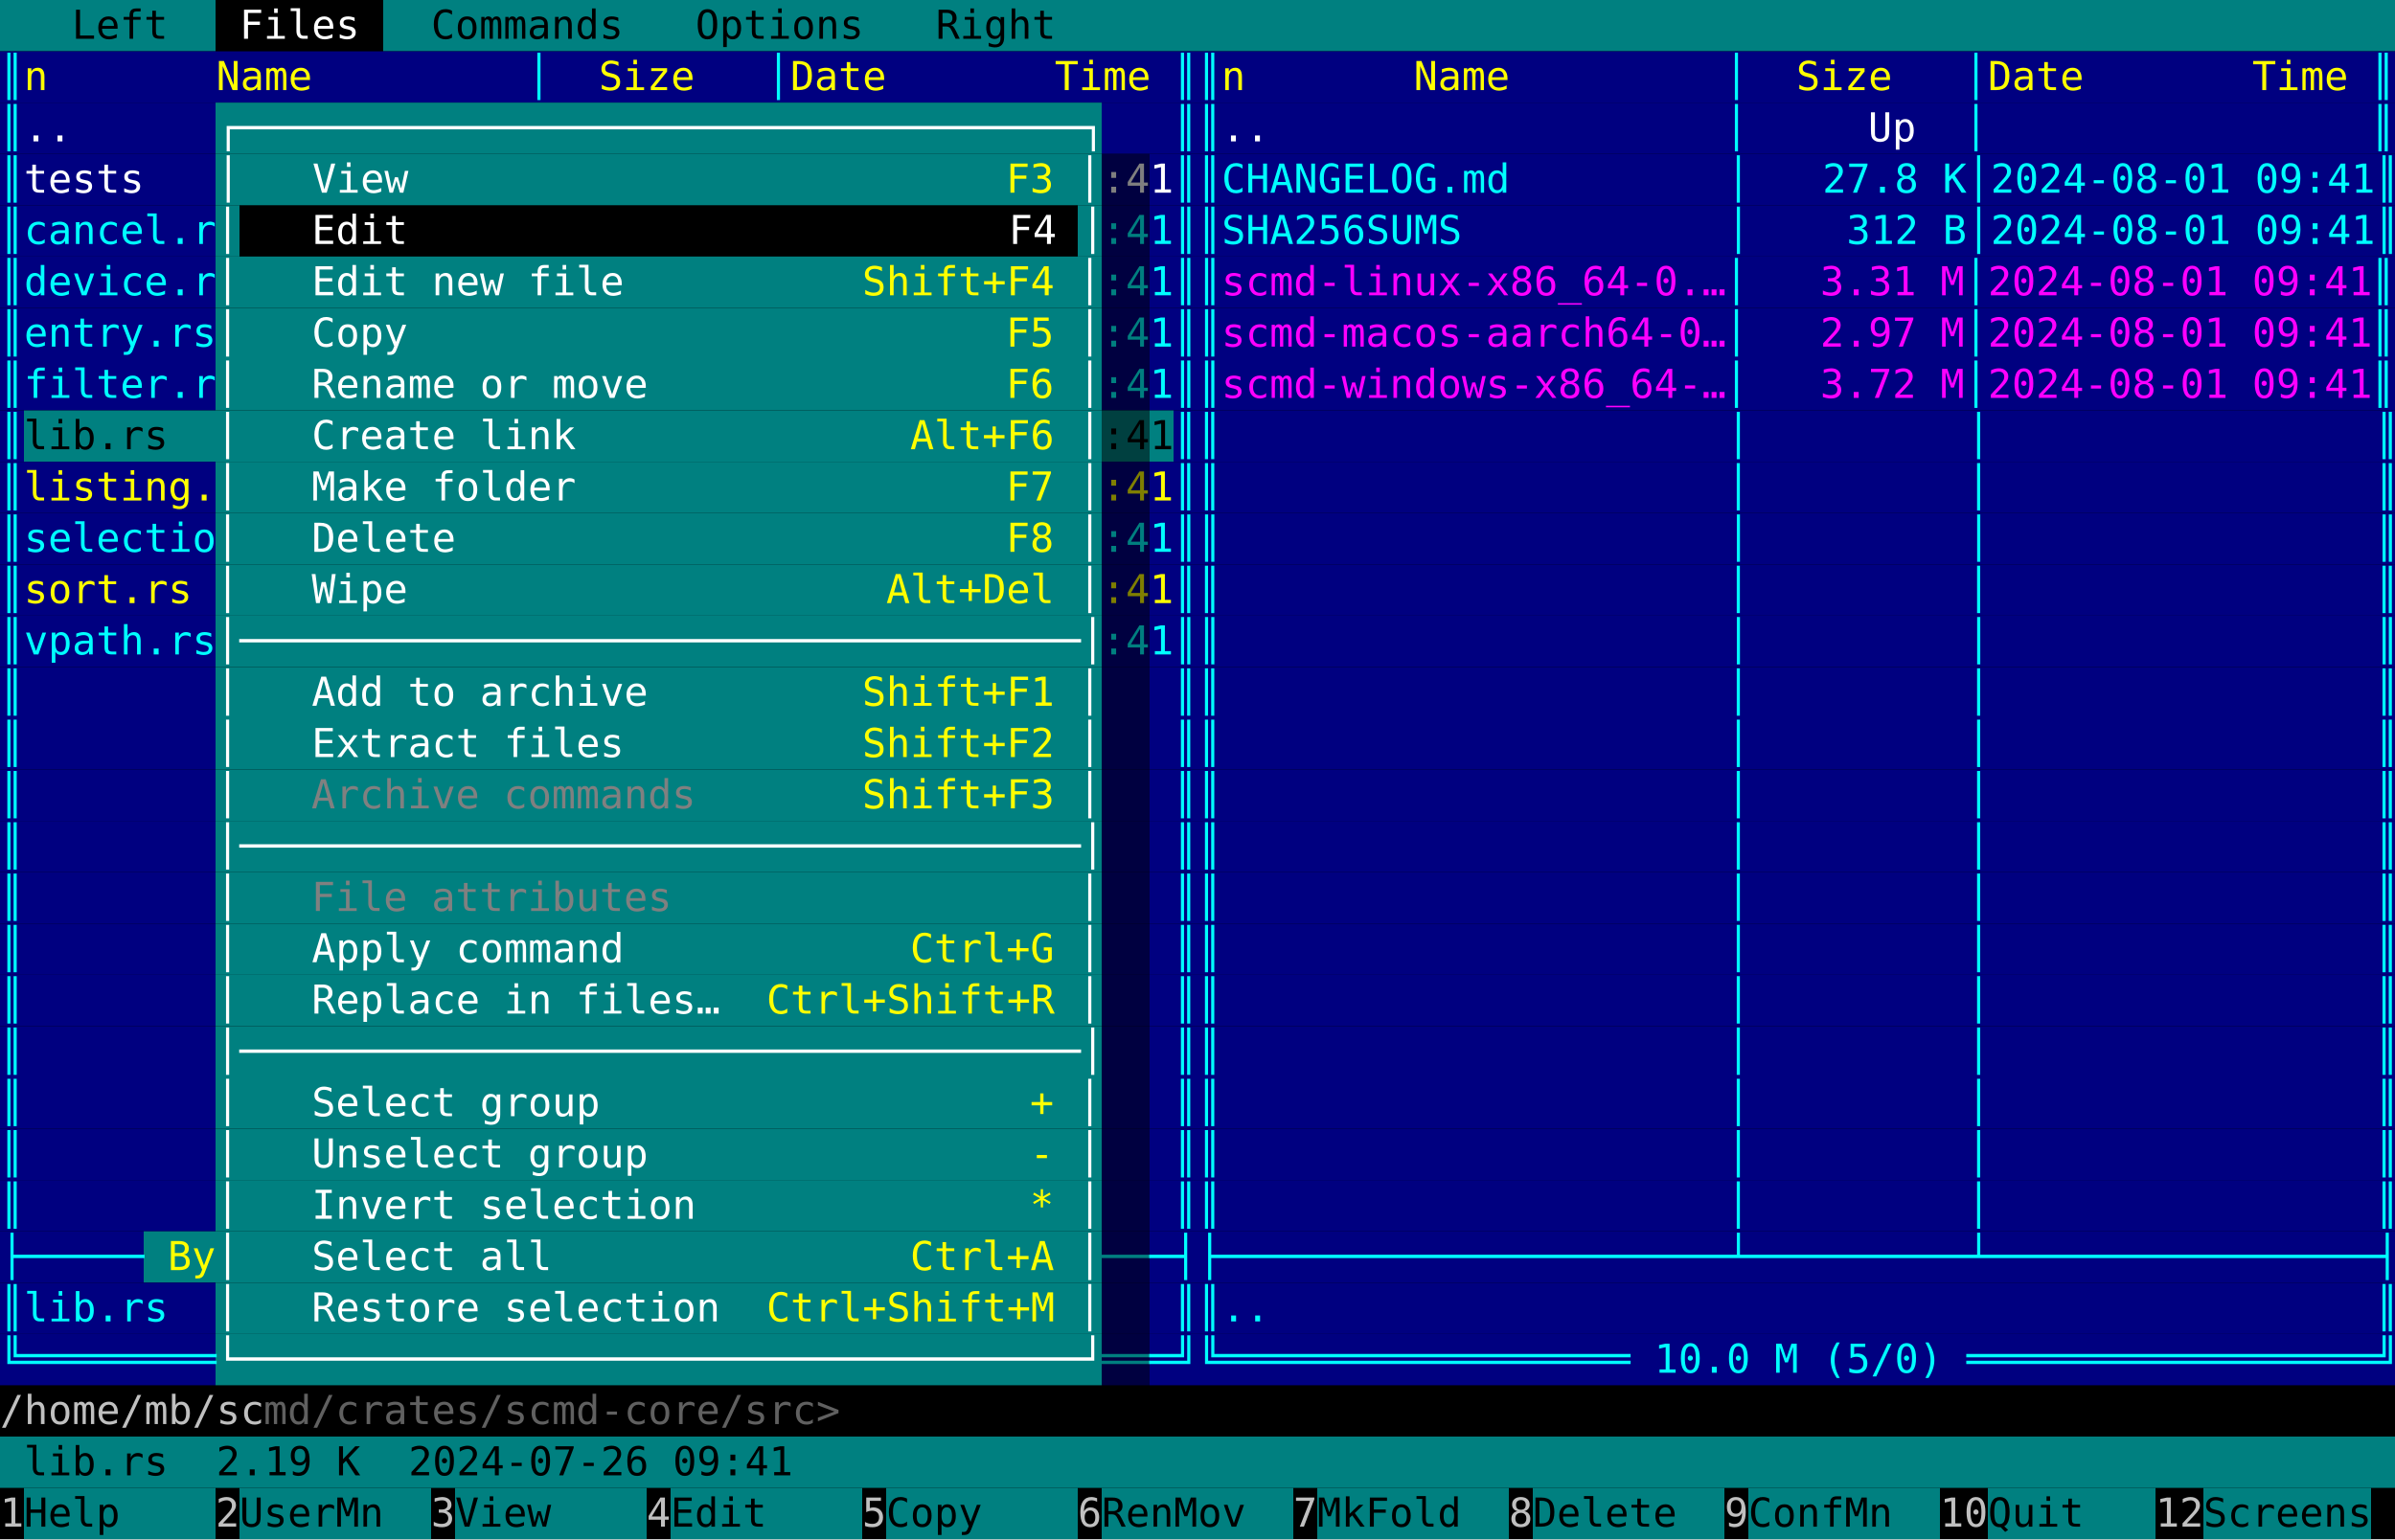
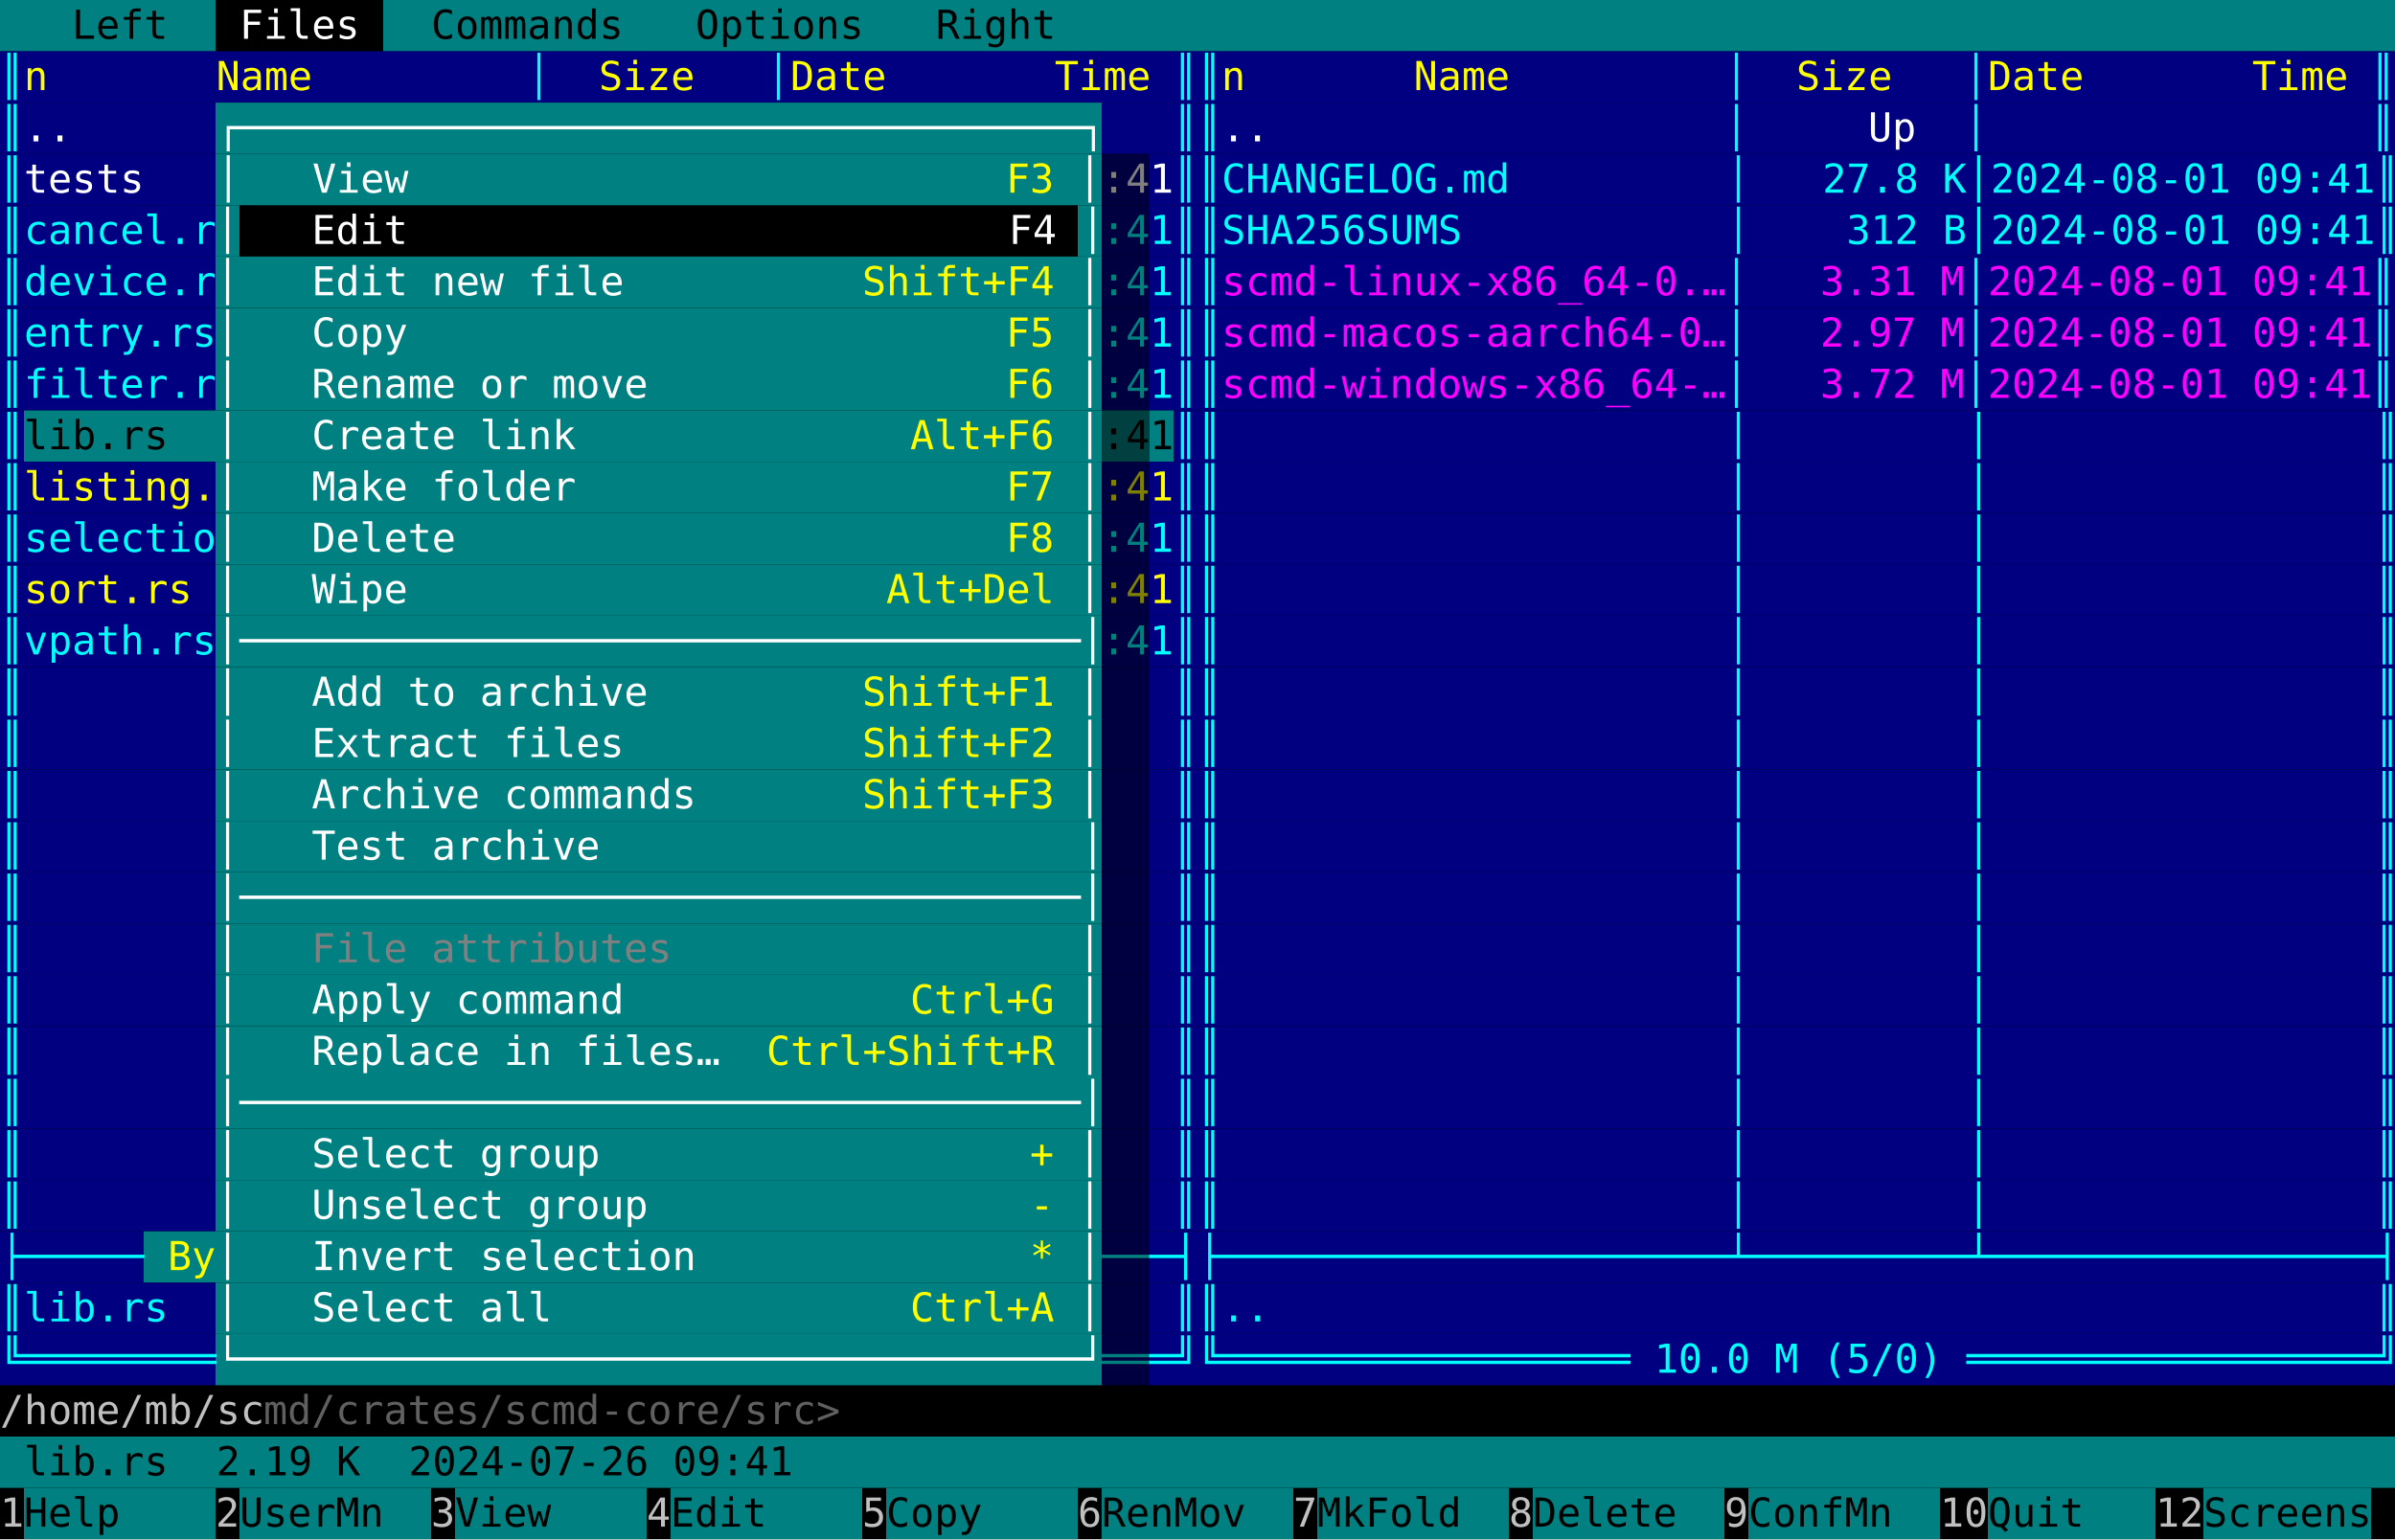
<svg xmlns="http://www.w3.org/2000/svg" viewBox="0 0 840 540" width="840" height="540" font-family="ui-monospace, 'DejaVu Sans Mono', 'Cascadia Mono', Menlo, Consolas, monospace" font-size="14">
  <rect width="840" height="540" fill="#000000" />
  <rect x="0.0" y="0.0" width="75.6" height="18" fill="#008080" />
  <rect x="134.4" y="0.0" width="705.6" height="18" fill="#008080" />
  <text xml:space="preserve" x="25.2 33.6 42.0 50.4" y="13.6" fill="#000000">Left</text>
  <text xml:space="preserve" x="84.0 92.4 100.8 109.2 117.6" y="13.6" fill="#ffffff">Files</text>
  <text xml:space="preserve" x="151.2 159.6 168.0 176.4 184.8 193.2 201.6 210.0 218.4 226.8 235.2 243.6 252.0 260.4 268.8 277.2 285.6 294.0 302.4 310.8 319.2 327.6 336.0 344.4 352.8 361.2" y="13.6" fill="#000000">Commands   Options   Right</text>
  <rect x="0.0" y="18.0" width="840.0" height="18" fill="#000080" />
  <text xml:space="preserve" x="0.0" y="31.6" fill="#00ffff">║</text>
  <text xml:space="preserve" x="8.4 16.8 25.2 33.6 42.0 50.4 58.8 67.2 75.6 84.0 92.4 100.8" y="31.6" fill="#ffff00">n       Name</text>
  <text xml:space="preserve" x="184.8" y="31.6" fill="#00ffff">│</text>
  <text xml:space="preserve" x="210.0 218.4 226.8 235.2" y="31.6" fill="#ffff00">Size</text>
  <text xml:space="preserve" x="268.8" y="31.6" fill="#00ffff">│</text>
  <text xml:space="preserve" x="277.2 285.6 294.0 302.4 310.8 319.2 327.6 336.0 344.4 352.8 361.2 369.6 378.0 386.4 394.8" y="31.6" fill="#ffff00">Date       Time</text>
  <text xml:space="preserve" x="411.6 420.0" y="31.6" fill="#00ffff">║║</text>
  <text xml:space="preserve" x="428.4 436.8 445.2 453.6 462.0 470.4 478.8 487.2 495.6 504.0 512.4 520.8" y="31.6" fill="#ffff00">n       Name</text>
  <text xml:space="preserve" x="604.8" y="31.6" fill="#00ffff">│</text>
  <text xml:space="preserve" x="630.0 638.4 646.8 655.2" y="31.6" fill="#ffff00">Size</text>
  <text xml:space="preserve" x="688.8" y="31.6" fill="#00ffff">│</text>
  <text xml:space="preserve" x="697.2 705.6 714.0 722.4 730.8 739.2 747.6 756.0 764.4 772.8 781.2 789.6 798.0 806.4 814.8" y="31.6" fill="#ffff00">Date       Time</text>
  <text xml:space="preserve" x="831.6" y="31.6" fill="#00ffff">║</text>
  <rect x="0.0" y="36.0" width="75.6" height="18" fill="#000080" />
  <rect x="75.6" y="36.0" width="310.8" height="18" fill="#008080" />
  <rect x="386.4" y="36.0" width="453.6" height="18" fill="#000080" />
  <text xml:space="preserve" x="0.0" y="49.6" fill="#00ffff">║</text>
  <text xml:space="preserve" x="8.4 16.8 25.2 33.6 42.0 50.4 58.8 67.2 75.6 84.0 92.4 100.8 109.2 117.6 126.0 134.4 142.8 151.2 159.6 168.0 176.4 184.8 193.2 201.6 210.0 218.4 226.8 235.2 243.6 252.0 260.4 268.8 277.2 285.6 294.0 302.4 310.8 319.2 327.6 336.0 344.4 352.8 361.2 369.6 378.0" y="49.6" fill="#ffffff">..      ┌───────────────────────────────────┐</text>
  <text xml:space="preserve" x="411.6 420.0" y="49.6" fill="#00ffff">║║</text>
  <text xml:space="preserve" x="428.4 436.8" y="49.6" fill="#ffffff">..</text>
  <text xml:space="preserve" x="604.8" y="49.6" fill="#00ffff">│</text>
  <text xml:space="preserve" x="655.2 663.6" y="49.6" fill="#ffffff">Up</text>
  <text xml:space="preserve" x="688.8" y="49.6" fill="#00ffff">│</text>
  <text xml:space="preserve" x="831.6" y="49.6" fill="#00ffff">║</text>
  <rect x="0.0" y="54.0" width="75.6" height="18" fill="#000080" />
  <rect x="75.6" y="54.0" width="310.8" height="18" fill="#008080" />
  <rect x="386.4" y="54.0" width="16.8" height="18" fill="#000040" />
  <rect x="403.2" y="54.0" width="436.8" height="18" fill="#000080" />
  <text xml:space="preserve" x="0.0" y="67.6" fill="#00ffff">║</text>
  <text xml:space="preserve" x="8.4 16.8 25.2 33.6 42.0 50.4 58.8 67.2 75.6 84.0 92.4 100.8 109.2 117.6 126.0 134.4" y="67.6" fill="#ffffff">tests   │   View</text>
  <text xml:space="preserve" x="352.8 361.2" y="67.6" fill="#ffff00">F3</text>
  <text xml:space="preserve" x="378.0" y="67.6" fill="#ffffff">│</text>
  <text xml:space="preserve" x="386.4 394.8" y="67.6" fill="#7f7f7f">:4</text>
  <text xml:space="preserve" x="403.2" y="67.6" fill="#ffffff">1</text>
  <text xml:space="preserve" x="411.6 420.0 428.4 436.8 445.2 453.6 462.0 470.4 478.8 487.2 495.6 504.0 512.4 520.8 529.2 537.6 546.0 554.4 562.8 571.2 579.6 588.0 596.4 604.8 613.2 621.6 630.0 638.4 646.8 655.2 663.6 672.0 680.4 688.8 697.2 705.6 714.0 722.4 730.8 739.2 747.6 756.0 764.4 772.8 781.2 789.6 798.0 806.4 814.8 823.2 831.6" y="67.6" fill="#00ffff">║║CHANGELOG.md         │   27.8 K│2024-08-01 09:41║</text>
  <rect x="0.0" y="72.0" width="75.6" height="18" fill="#000080" />
  <rect x="75.6" y="72.0" width="8.4" height="18" fill="#008080" />
  <rect x="378.0" y="72.0" width="8.4" height="18" fill="#008080" />
  <rect x="386.4" y="72.0" width="16.8" height="18" fill="#000040" />
  <rect x="403.2" y="72.0" width="436.8" height="18" fill="#000080" />
  <text xml:space="preserve" x="0.0 8.4 16.8 25.2 33.6 42.0 50.4 58.8 67.2" y="85.6" fill="#00ffff">║cancel.r</text>
  <text xml:space="preserve" x="75.6 84.0 92.4 100.8 109.2 117.6 126.0 134.4 142.8 151.2 159.6 168.0 176.4 184.8 193.2 201.6 210.0 218.4 226.8 235.2 243.6 252.0 260.4 268.8 277.2 285.6 294.0 302.4 310.8 319.2 327.6 336.0 344.4 352.8 361.2 369.6 378.0" y="85.6" fill="#ffffff">│   Edit                         F4 │</text>
  <text xml:space="preserve" x="386.4 394.8" y="85.6" fill="#007f7f">:4</text>
  <text xml:space="preserve" x="403.2 411.6 420.0 428.4 436.8 445.2 453.6 462.0 470.4 478.8 487.2 495.6 504.0 512.4 520.8 529.2 537.6 546.0 554.4 562.8 571.2 579.6 588.0 596.4 604.8 613.2 621.6 630.0 638.4 646.8 655.2 663.6 672.0 680.4 688.8 697.2 705.6 714.0 722.4 730.8 739.2 747.6 756.0 764.4 772.8 781.2 789.6 798.0 806.4 814.8 823.2 831.6" y="85.6" fill="#00ffff">1║║SHA256SUMS           │    312 B│2024-08-01 09:41║</text>
  <rect x="0.0" y="90.0" width="75.6" height="18" fill="#000080" />
  <rect x="75.6" y="90.0" width="310.8" height="18" fill="#008080" />
  <rect x="386.4" y="90.0" width="16.8" height="18" fill="#000040" />
  <rect x="403.2" y="90.0" width="436.8" height="18" fill="#000080" />
  <text xml:space="preserve" x="0.0 8.4 16.8 25.2 33.6 42.0 50.4 58.8 67.2" y="103.6" fill="#00ffff">║device.r</text>
  <text xml:space="preserve" x="75.6 84.0 92.4 100.8 109.2 117.6 126.0 134.4 142.8 151.2 159.6 168.0 176.4 184.8 193.2 201.6 210.0" y="103.6" fill="#ffffff">│   Edit new file</text>
  <text xml:space="preserve" x="302.4 310.8 319.2 327.6 336.0 344.4 352.8 361.2" y="103.6" fill="#ffff00">Shift+F4</text>
  <text xml:space="preserve" x="378.0" y="103.6" fill="#ffffff">│</text>
  <text xml:space="preserve" x="386.4 394.8" y="103.6" fill="#007f7f">:4</text>
  <text xml:space="preserve" x="403.2 411.6 420.0" y="103.6" fill="#00ffff">1║║</text>
  <text xml:space="preserve" x="428.4 436.8 445.2 453.6 462.0 470.4 478.8 487.2 495.6 504.0 512.4 520.8 529.2 537.6 546.0 554.4 562.8 571.2 579.6 588.0 596.4" y="103.6" fill="#ff00ff">scmd-linux-x86_64-0.…</text>
  <text xml:space="preserve" x="604.8" y="103.6" fill="#00ffff">│</text>
  <text xml:space="preserve" x="638.4 646.8 655.2 663.6 672.0 680.4" y="103.6" fill="#ff00ff">3.31 M</text>
  <text xml:space="preserve" x="688.8" y="103.6" fill="#00ffff">│</text>
  <text xml:space="preserve" x="697.2 705.6 714.0 722.4 730.8 739.2 747.6 756.0 764.4 772.8 781.2 789.6 798.0 806.4 814.8 823.2" y="103.6" fill="#ff00ff">2024-08-01 09:41</text>
  <text xml:space="preserve" x="831.6" y="103.6" fill="#00ffff">║</text>
  <rect x="0.0" y="108.0" width="75.6" height="18" fill="#000080" />
  <rect x="75.6" y="108.0" width="310.8" height="18" fill="#008080" />
  <rect x="386.4" y="108.0" width="16.8" height="18" fill="#000040" />
  <rect x="403.2" y="108.0" width="436.8" height="18" fill="#000080" />
  <text xml:space="preserve" x="0.0 8.4 16.8 25.2 33.6 42.0 50.4 58.8 67.2" y="121.6" fill="#00ffff">║entry.rs</text>
  <text xml:space="preserve" x="75.6 84.0 92.4 100.8 109.2 117.6 126.0 134.4" y="121.6" fill="#ffffff">│   Copy</text>
  <text xml:space="preserve" x="352.8 361.2" y="121.6" fill="#ffff00">F5</text>
  <text xml:space="preserve" x="378.0" y="121.6" fill="#ffffff">│</text>
  <text xml:space="preserve" x="386.4 394.8" y="121.6" fill="#007f7f">:4</text>
  <text xml:space="preserve" x="403.2 411.6 420.0" y="121.6" fill="#00ffff">1║║</text>
  <text xml:space="preserve" x="428.4 436.8 445.2 453.6 462.0 470.4 478.8 487.2 495.6 504.0 512.4 520.8 529.2 537.6 546.0 554.4 562.8 571.2 579.6 588.0 596.4" y="121.6" fill="#ff00ff">scmd-macos-aarch64-0…</text>
  <text xml:space="preserve" x="604.8" y="121.6" fill="#00ffff">│</text>
  <text xml:space="preserve" x="638.4 646.8 655.2 663.6 672.0 680.4" y="121.6" fill="#ff00ff">2.97 M</text>
  <text xml:space="preserve" x="688.8" y="121.6" fill="#00ffff">│</text>
  <text xml:space="preserve" x="697.2 705.6 714.0 722.4 730.8 739.2 747.6 756.0 764.4 772.8 781.2 789.6 798.0 806.4 814.8 823.2" y="121.6" fill="#ff00ff">2024-08-01 09:41</text>
  <text xml:space="preserve" x="831.6" y="121.6" fill="#00ffff">║</text>
  <rect x="0.0" y="126.0" width="75.6" height="18" fill="#000080" />
  <rect x="75.6" y="126.0" width="310.8" height="18" fill="#008080" />
  <rect x="386.4" y="126.0" width="16.8" height="18" fill="#000040" />
  <rect x="403.2" y="126.0" width="436.8" height="18" fill="#000080" />
  <text xml:space="preserve" x="0.0 8.4 16.8 25.2 33.6 42.0 50.4 58.8 67.2" y="139.6" fill="#00ffff">║filter.r</text>
  <text xml:space="preserve" x="75.6 84.0 92.4 100.8 109.2 117.6 126.0 134.4 142.8 151.2 159.6 168.0 176.4 184.8 193.2 201.6 210.0 218.4" y="139.6" fill="#ffffff">│   Rename or move</text>
  <text xml:space="preserve" x="352.8 361.2" y="139.6" fill="#ffff00">F6</text>
  <text xml:space="preserve" x="378.0" y="139.6" fill="#ffffff">│</text>
  <text xml:space="preserve" x="386.4 394.8" y="139.6" fill="#007f7f">:4</text>
  <text xml:space="preserve" x="403.2 411.6 420.0" y="139.6" fill="#00ffff">1║║</text>
  <text xml:space="preserve" x="428.4 436.8 445.2 453.6 462.0 470.4 478.8 487.2 495.6 504.0 512.4 520.8 529.2 537.6 546.0 554.4 562.8 571.2 579.6 588.0 596.4" y="139.6" fill="#ff00ff">scmd-windows-x86_64-…</text>
  <text xml:space="preserve" x="604.8" y="139.6" fill="#00ffff">│</text>
  <text xml:space="preserve" x="638.4 646.8 655.2 663.6 672.0 680.4" y="139.6" fill="#ff00ff">3.72 M</text>
  <text xml:space="preserve" x="688.8" y="139.6" fill="#00ffff">│</text>
  <text xml:space="preserve" x="697.2 705.6 714.0 722.4 730.8 739.2 747.6 756.0 764.4 772.8 781.2 789.6 798.0 806.4 814.8 823.2" y="139.6" fill="#ff00ff">2024-08-01 09:41</text>
  <text xml:space="preserve" x="831.6" y="139.6" fill="#00ffff">║</text>
  <rect x="0.0" y="144.0" width="8.4" height="18" fill="#000080" />
  <rect x="8.4" y="144.0" width="378.0" height="18" fill="#008080" />
  <rect x="386.4" y="144.0" width="16.8" height="18" fill="#004040" />
  <rect x="403.2" y="144.0" width="8.4" height="18" fill="#008080" />
  <rect x="411.6" y="144.0" width="428.4" height="18" fill="#000080" />
  <text xml:space="preserve" x="0.0" y="157.6" fill="#00ffff">║</text>
  <text xml:space="preserve" x="8.4 16.8 25.2 33.6 42.0 50.4" y="157.6" fill="#000000">lib.rs</text>
  <text xml:space="preserve" x="75.6 84.0 92.4 100.8 109.2 117.6 126.0 134.4 142.8 151.2 159.6 168.0 176.4 184.8 193.2" y="157.6" fill="#ffffff">│   Create link</text>
  <text xml:space="preserve" x="319.2 327.6 336.0 344.4 352.8 361.2" y="157.6" fill="#ffff00">Alt+F6</text>
  <text xml:space="preserve" x="378.0" y="157.6" fill="#ffffff">│</text>
  <text xml:space="preserve" x="386.4 394.8 403.2" y="157.6" fill="#000000">:41</text>
  <text xml:space="preserve" x="411.6 420.0 428.4 436.8 445.2 453.6 462.0 470.4 478.8 487.2 495.6 504.0 512.4 520.8 529.2 537.6 546.0 554.4 562.8 571.2 579.6 588.0 596.4 604.8 613.2 621.6 630.0 638.4 646.8 655.2 663.6 672.0 680.4 688.8 697.2 705.6 714.0 722.4 730.8 739.2 747.6 756.0 764.4 772.8 781.2 789.6 798.0 806.4 814.8 823.2 831.6" y="157.6" fill="#00ffff">║║                     │         │                ║</text>
  <rect x="0.0" y="162.0" width="75.6" height="18" fill="#000080" />
  <rect x="75.6" y="162.0" width="310.8" height="18" fill="#008080" />
  <rect x="386.4" y="162.0" width="16.8" height="18" fill="#000040" />
  <rect x="403.2" y="162.0" width="436.8" height="18" fill="#000080" />
  <text xml:space="preserve" x="0.0" y="175.6" fill="#00ffff">║</text>
  <text xml:space="preserve" x="8.4 16.8 25.2 33.6 42.0 50.4 58.8 67.2" y="175.6" fill="#ffff00">listing.</text>
  <text xml:space="preserve" x="75.6 84.0 92.4 100.8 109.2 117.6 126.0 134.4 142.8 151.2 159.6 168.0 176.4 184.8 193.2" y="175.6" fill="#ffffff">│   Make folder</text>
  <text xml:space="preserve" x="352.8 361.2" y="175.6" fill="#ffff00">F7</text>
  <text xml:space="preserve" x="378.0" y="175.6" fill="#ffffff">│</text>
  <text xml:space="preserve" x="386.4 394.8" y="175.6" fill="#7f7f00">:4</text>
  <text xml:space="preserve" x="403.2" y="175.6" fill="#ffff00">1</text>
  <text xml:space="preserve" x="411.6 420.0 428.4 436.8 445.2 453.6 462.0 470.4 478.8 487.2 495.6 504.0 512.4 520.8 529.2 537.6 546.0 554.4 562.8 571.2 579.6 588.0 596.4 604.8 613.2 621.6 630.0 638.4 646.8 655.2 663.6 672.0 680.4 688.8 697.2 705.6 714.0 722.4 730.8 739.2 747.6 756.0 764.4 772.8 781.2 789.6 798.0 806.4 814.8 823.2 831.6" y="175.6" fill="#00ffff">║║                     │         │                ║</text>
  <rect x="0.0" y="180.0" width="75.6" height="18" fill="#000080" />
  <rect x="75.6" y="180.0" width="310.8" height="18" fill="#008080" />
  <rect x="386.4" y="180.0" width="16.8" height="18" fill="#000040" />
  <rect x="403.2" y="180.0" width="436.8" height="18" fill="#000080" />
  <text xml:space="preserve" x="0.0 8.4 16.8 25.2 33.6 42.0 50.4 58.8 67.2" y="193.6" fill="#00ffff">║selectio</text>
  <text xml:space="preserve" x="75.6 84.0 92.4 100.8 109.2 117.6 126.0 134.4 142.8 151.2" y="193.6" fill="#ffffff">│   Delete</text>
  <text xml:space="preserve" x="352.8 361.2" y="193.6" fill="#ffff00">F8</text>
  <text xml:space="preserve" x="378.0" y="193.6" fill="#ffffff">│</text>
  <text xml:space="preserve" x="386.4 394.8" y="193.6" fill="#007f7f">:4</text>
  <text xml:space="preserve" x="403.2 411.6 420.0 428.4 436.8 445.2 453.6 462.0 470.4 478.8 487.2 495.6 504.0 512.4 520.8 529.2 537.6 546.0 554.4 562.8 571.2 579.6 588.0 596.4 604.8 613.2 621.6 630.0 638.4 646.8 655.2 663.6 672.0 680.4 688.8 697.2 705.6 714.0 722.4 730.8 739.2 747.6 756.0 764.4 772.8 781.2 789.6 798.0 806.4 814.8 823.2 831.6" y="193.6" fill="#00ffff">1║║                     │         │                ║</text>
  <rect x="0.0" y="198.0" width="75.6" height="18" fill="#000080" />
  <rect x="75.6" y="198.0" width="310.8" height="18" fill="#008080" />
  <rect x="386.4" y="198.0" width="16.8" height="18" fill="#000040" />
  <rect x="403.2" y="198.0" width="436.8" height="18" fill="#000080" />
  <text xml:space="preserve" x="0.0" y="211.6" fill="#00ffff">║</text>
  <text xml:space="preserve" x="8.4 16.8 25.2 33.6 42.0 50.4 58.8" y="211.6" fill="#ffff00">sort.rs</text>
  <text xml:space="preserve" x="75.6 84.0 92.4 100.8 109.2 117.6 126.0 134.4" y="211.6" fill="#ffffff">│   Wipe</text>
  <text xml:space="preserve" x="310.8 319.2 327.6 336.0 344.4 352.8 361.2" y="211.6" fill="#ffff00">Alt+Del</text>
  <text xml:space="preserve" x="378.0" y="211.6" fill="#ffffff">│</text>
  <text xml:space="preserve" x="386.4 394.8" y="211.6" fill="#7f7f00">:4</text>
  <text xml:space="preserve" x="403.2" y="211.6" fill="#ffff00">1</text>
  <text xml:space="preserve" x="411.6 420.0 428.4 436.8 445.2 453.6 462.0 470.4 478.8 487.2 495.6 504.0 512.4 520.8 529.2 537.6 546.0 554.4 562.8 571.2 579.6 588.0 596.4 604.8 613.2 621.6 630.0 638.4 646.8 655.2 663.6 672.0 680.4 688.8 697.2 705.6 714.0 722.4 730.8 739.2 747.6 756.0 764.4 772.8 781.2 789.6 798.0 806.4 814.8 823.2 831.6" y="211.6" fill="#00ffff">║║                     │         │                ║</text>
  <rect x="0.0" y="216.0" width="75.6" height="18" fill="#000080" />
  <rect x="75.6" y="216.0" width="310.8" height="18" fill="#008080" />
  <rect x="386.4" y="216.0" width="16.8" height="18" fill="#000040" />
  <rect x="403.2" y="216.0" width="436.8" height="18" fill="#000080" />
  <text xml:space="preserve" x="0.0 8.4 16.8 25.2 33.6 42.0 50.4 58.8 67.2" y="229.6" fill="#00ffff">║vpath.rs</text>
  <text xml:space="preserve" x="75.6 84.0 92.4 100.8 109.2 117.6 126.0 134.4 142.8 151.2 159.6 168.0 176.4 184.8 193.2 201.6 210.0 218.4 226.8 235.2 243.6 252.0 260.4 268.8 277.2 285.6 294.0 302.4 310.8 319.2 327.6 336.0 344.4 352.8 361.2 369.6 378.0" y="229.6" fill="#ffffff">│───────────────────────────────────│</text>
  <text xml:space="preserve" x="386.4 394.8" y="229.6" fill="#007f7f">:4</text>
  <text xml:space="preserve" x="403.2 411.6 420.0 428.4 436.8 445.2 453.6 462.0 470.4 478.8 487.2 495.6 504.0 512.4 520.8 529.2 537.6 546.0 554.4 562.8 571.2 579.6 588.0 596.4 604.8 613.2 621.6 630.0 638.4 646.8 655.2 663.6 672.0 680.4 688.8 697.2 705.6 714.0 722.4 730.8 739.2 747.6 756.0 764.4 772.8 781.2 789.6 798.0 806.4 814.8 823.2 831.6" y="229.6" fill="#00ffff">1║║                     │         │                ║</text>
  <rect x="0.0" y="234.0" width="75.6" height="18" fill="#000080" />
  <rect x="75.6" y="234.0" width="310.8" height="18" fill="#008080" />
  <rect x="386.4" y="234.0" width="16.8" height="18" fill="#000040" />
  <rect x="403.2" y="234.0" width="436.8" height="18" fill="#000080" />
  <text xml:space="preserve" x="0.0" y="247.6" fill="#00ffff">║</text>
  <text xml:space="preserve" x="75.6 84.0 92.4 100.8 109.2 117.6 126.0 134.4 142.8 151.2 159.6 168.0 176.4 184.8 193.2 201.6 210.0 218.4" y="247.6" fill="#ffffff">│   Add to archive</text>
  <text xml:space="preserve" x="302.4 310.8 319.2 327.6 336.0 344.4 352.8 361.2" y="247.6" fill="#ffff00">Shift+F1</text>
  <text xml:space="preserve" x="378.0" y="247.6" fill="#ffffff">│</text>
  <text xml:space="preserve" x="411.6 420.0 428.4 436.8 445.2 453.6 462.0 470.4 478.8 487.2 495.6 504.0 512.4 520.8 529.2 537.6 546.0 554.4 562.8 571.2 579.6 588.0 596.4 604.8 613.2 621.6 630.0 638.4 646.8 655.2 663.6 672.0 680.4 688.8 697.2 705.6 714.0 722.4 730.8 739.2 747.6 756.0 764.4 772.8 781.2 789.6 798.0 806.4 814.8 823.2 831.6" y="247.6" fill="#00ffff">║║                     │         │                ║</text>
  <rect x="0.0" y="252.0" width="75.6" height="18" fill="#000080" />
  <rect x="75.6" y="252.0" width="310.8" height="18" fill="#008080" />
  <rect x="386.4" y="252.0" width="16.8" height="18" fill="#000040" />
  <rect x="403.2" y="252.0" width="436.8" height="18" fill="#000080" />
  <text xml:space="preserve" x="0.0" y="265.6" fill="#00ffff">║</text>
  <text xml:space="preserve" x="75.6 84.0 92.4 100.8 109.2 117.6 126.0 134.4 142.8 151.2 159.6 168.0 176.4 184.8 193.2 201.6 210.0" y="265.6" fill="#ffffff">│   Extract files</text>
  <text xml:space="preserve" x="302.4 310.8 319.2 327.6 336.0 344.4 352.8 361.2" y="265.6" fill="#ffff00">Shift+F2</text>
  <text xml:space="preserve" x="378.0" y="265.6" fill="#ffffff">│</text>
  <text xml:space="preserve" x="411.6 420.0 428.4 436.8 445.2 453.6 462.0 470.4 478.8 487.2 495.6 504.0 512.4 520.8 529.2 537.6 546.0 554.4 562.8 571.2 579.6 588.0 596.4 604.8 613.2 621.6 630.0 638.4 646.8 655.2 663.6 672.0 680.4 688.8 697.2 705.6 714.0 722.4 730.8 739.2 747.6 756.0 764.4 772.8 781.2 789.6 798.0 806.4 814.8 823.2 831.6" y="265.6" fill="#00ffff">║║                     │         │                ║</text>
  <rect x="0.0" y="270.0" width="75.6" height="18" fill="#000080" />
  <rect x="75.6" y="270.0" width="310.8" height="18" fill="#008080" />
  <rect x="386.4" y="270.0" width="16.8" height="18" fill="#000040" />
  <rect x="403.2" y="270.0" width="436.8" height="18" fill="#000080" />
  <text xml:space="preserve" x="0.0" y="283.6" fill="#00ffff">║</text>
-   <text xml:space="preserve" x="75.6" y="283.6" fill="#ffffff">│</text>
-   <text xml:space="preserve" x="109.2 117.6 126.0 134.4 142.8 151.2 159.6 168.0 176.4 184.8 193.2 201.6 210.0 218.4 226.8 235.2" y="283.6" fill="#808080">Archive commands</text>
+   <text xml:space="preserve" x="75.6 84.0 92.4 100.8 109.2 117.6 126.0 134.4 142.8 151.2 159.6 168.0 176.4 184.8 193.2 201.6 210.0 218.4 226.8 235.2" y="283.6" fill="#ffffff">│   Archive commands</text>
  <text xml:space="preserve" x="302.4 310.8 319.2 327.6 336.0 344.4 352.8 361.2" y="283.6" fill="#ffff00">Shift+F3</text>
  <text xml:space="preserve" x="378.0" y="283.6" fill="#ffffff">│</text>
  <text xml:space="preserve" x="411.6 420.0 428.4 436.8 445.2 453.6 462.0 470.4 478.8 487.2 495.6 504.0 512.4 520.8 529.2 537.6 546.0 554.4 562.8 571.2 579.6 588.0 596.4 604.8 613.2 621.6 630.0 638.4 646.8 655.2 663.6 672.0 680.4 688.8 697.2 705.6 714.0 722.4 730.8 739.2 747.6 756.0 764.4 772.8 781.2 789.6 798.0 806.4 814.8 823.2 831.6" y="283.6" fill="#00ffff">║║                     │         │                ║</text>
  <rect x="0.0" y="288.0" width="75.6" height="18" fill="#000080" />
  <rect x="75.6" y="288.0" width="310.8" height="18" fill="#008080" />
  <rect x="386.4" y="288.0" width="16.8" height="18" fill="#000040" />
  <rect x="403.2" y="288.0" width="436.8" height="18" fill="#000080" />
  <text xml:space="preserve" x="0.0" y="301.6" fill="#00ffff">║</text>
-   <text xml:space="preserve" x="75.6 84.0 92.4 100.8 109.2 117.6 126.0 134.4 142.8 151.2 159.6 168.0 176.4 184.8 193.2 201.6 210.0 218.4 226.8 235.2 243.6 252.0 260.4 268.8 277.2 285.6 294.0 302.4 310.8 319.2 327.6 336.0 344.4 352.8 361.2 369.6 378.0" y="301.6" fill="#ffffff">│───────────────────────────────────│</text>
+   <text xml:space="preserve" x="75.6 84.0 92.4 100.8 109.2 117.6 126.0 134.4 142.8 151.2 159.6 168.0 176.4 184.8 193.2 201.6 210.0 218.4 226.8 235.2 243.6 252.0 260.4 268.8 277.2 285.6 294.0 302.4 310.8 319.2 327.6 336.0 344.4 352.8 361.2 369.6 378.0" y="301.6" fill="#ffffff">│   Test archive                    │</text>
  <text xml:space="preserve" x="411.6 420.0 428.4 436.8 445.2 453.6 462.0 470.4 478.8 487.2 495.6 504.0 512.4 520.8 529.2 537.6 546.0 554.4 562.8 571.2 579.6 588.0 596.4 604.8 613.2 621.6 630.0 638.4 646.8 655.2 663.6 672.0 680.4 688.8 697.2 705.6 714.0 722.4 730.8 739.2 747.6 756.0 764.4 772.8 781.2 789.6 798.0 806.4 814.8 823.2 831.6" y="301.6" fill="#00ffff">║║                     │         │                ║</text>
  <rect x="0.0" y="306.0" width="75.6" height="18" fill="#000080" />
  <rect x="75.6" y="306.0" width="310.8" height="18" fill="#008080" />
  <rect x="386.4" y="306.0" width="16.8" height="18" fill="#000040" />
  <rect x="403.2" y="306.0" width="436.8" height="18" fill="#000080" />
  <text xml:space="preserve" x="0.0" y="319.6" fill="#00ffff">║</text>
-   <text xml:space="preserve" x="75.6" y="319.6" fill="#ffffff">│</text>
-   <text xml:space="preserve" x="109.2 117.6 126.0 134.4 142.8 151.2 159.6 168.0 176.4 184.8 193.2 201.6 210.0 218.4 226.8" y="319.6" fill="#808080">File attributes</text>
-   <text xml:space="preserve" x="378.0" y="319.6" fill="#ffffff">│</text>
+   <text xml:space="preserve" x="75.6 84.0 92.4 100.8 109.2 117.6 126.0 134.4 142.8 151.2 159.6 168.0 176.4 184.8 193.2 201.6 210.0 218.4 226.8 235.2 243.6 252.0 260.4 268.8 277.2 285.6 294.0 302.4 310.8 319.2 327.6 336.0 344.4 352.8 361.2 369.6 378.0" y="319.6" fill="#ffffff">│───────────────────────────────────│</text>
  <text xml:space="preserve" x="411.6 420.0 428.4 436.8 445.2 453.6 462.0 470.4 478.8 487.2 495.6 504.0 512.4 520.8 529.2 537.6 546.0 554.4 562.8 571.2 579.6 588.0 596.4 604.8 613.2 621.6 630.0 638.4 646.8 655.2 663.6 672.0 680.4 688.8 697.2 705.6 714.0 722.4 730.8 739.2 747.6 756.0 764.4 772.8 781.2 789.6 798.0 806.4 814.8 823.2 831.6" y="319.6" fill="#00ffff">║║                     │         │                ║</text>
  <rect x="0.0" y="324.0" width="75.6" height="18" fill="#000080" />
  <rect x="75.6" y="324.0" width="310.8" height="18" fill="#008080" />
  <rect x="386.4" y="324.0" width="16.8" height="18" fill="#000040" />
  <rect x="403.2" y="324.0" width="436.8" height="18" fill="#000080" />
  <text xml:space="preserve" x="0.0" y="337.6" fill="#00ffff">║</text>
-   <text xml:space="preserve" x="75.6 84.0 92.4 100.8 109.2 117.6 126.0 134.4 142.8 151.2 159.6 168.0 176.4 184.8 193.2 201.6 210.0" y="337.6" fill="#ffffff">│   Apply command</text>
-   <text xml:space="preserve" x="319.2 327.6 336.0 344.4 352.8 361.2" y="337.6" fill="#ffff00">Ctrl+G</text>
+   <text xml:space="preserve" x="75.6" y="337.6" fill="#ffffff">│</text>
+   <text xml:space="preserve" x="109.2 117.6 126.0 134.4 142.8 151.2 159.6 168.0 176.4 184.8 193.2 201.6 210.0 218.4 226.8" y="337.6" fill="#808080">File attributes</text>
  <text xml:space="preserve" x="378.0" y="337.6" fill="#ffffff">│</text>
  <text xml:space="preserve" x="411.6 420.0 428.4 436.8 445.2 453.6 462.0 470.4 478.8 487.2 495.6 504.0 512.4 520.8 529.2 537.6 546.0 554.4 562.8 571.2 579.6 588.0 596.4 604.8 613.2 621.6 630.0 638.4 646.8 655.2 663.6 672.0 680.4 688.8 697.2 705.6 714.0 722.4 730.8 739.2 747.6 756.0 764.4 772.8 781.2 789.6 798.0 806.4 814.8 823.2 831.6" y="337.6" fill="#00ffff">║║                     │         │                ║</text>
  <rect x="0.0" y="342.0" width="75.6" height="18" fill="#000080" />
  <rect x="75.6" y="342.0" width="310.8" height="18" fill="#008080" />
  <rect x="386.4" y="342.0" width="16.8" height="18" fill="#000040" />
  <rect x="403.2" y="342.0" width="436.8" height="18" fill="#000080" />
  <text xml:space="preserve" x="0.0" y="355.6" fill="#00ffff">║</text>
-   <text xml:space="preserve" x="75.6 84.0 92.4 100.8 109.2 117.6 126.0 134.4 142.8 151.2 159.6 168.0 176.4 184.8 193.2 201.6 210.0 218.4 226.8 235.2 243.6" y="355.6" fill="#ffffff">│   Replace in files…</text>
-   <text xml:space="preserve" x="268.8 277.2 285.6 294.0 302.4 310.8 319.2 327.6 336.0 344.4 352.8 361.2" y="355.6" fill="#ffff00">Ctrl+Shift+R</text>
+   <text xml:space="preserve" x="75.6 84.0 92.4 100.8 109.2 117.6 126.0 134.4 142.8 151.2 159.6 168.0 176.4 184.8 193.2 201.6 210.0" y="355.6" fill="#ffffff">│   Apply command</text>
+   <text xml:space="preserve" x="319.2 327.6 336.0 344.4 352.8 361.2" y="355.6" fill="#ffff00">Ctrl+G</text>
  <text xml:space="preserve" x="378.0" y="355.6" fill="#ffffff">│</text>
  <text xml:space="preserve" x="411.6 420.0 428.4 436.8 445.2 453.6 462.0 470.4 478.8 487.2 495.6 504.0 512.4 520.8 529.2 537.6 546.0 554.4 562.8 571.2 579.6 588.0 596.4 604.8 613.2 621.6 630.0 638.4 646.8 655.2 663.6 672.0 680.4 688.8 697.2 705.6 714.0 722.4 730.8 739.2 747.6 756.0 764.4 772.8 781.2 789.6 798.0 806.4 814.8 823.2 831.6" y="355.6" fill="#00ffff">║║                     │         │                ║</text>
  <rect x="0.0" y="360.0" width="75.6" height="18" fill="#000080" />
  <rect x="75.6" y="360.0" width="310.8" height="18" fill="#008080" />
  <rect x="386.4" y="360.0" width="16.8" height="18" fill="#000040" />
  <rect x="403.2" y="360.0" width="436.8" height="18" fill="#000080" />
  <text xml:space="preserve" x="0.0" y="373.6" fill="#00ffff">║</text>
-   <text xml:space="preserve" x="75.6 84.0 92.4 100.8 109.2 117.6 126.0 134.4 142.8 151.2 159.6 168.0 176.4 184.8 193.2 201.6 210.0 218.4 226.8 235.2 243.6 252.0 260.4 268.8 277.2 285.6 294.0 302.4 310.8 319.2 327.6 336.0 344.4 352.8 361.2 369.6 378.0" y="373.6" fill="#ffffff">│───────────────────────────────────│</text>
+   <text xml:space="preserve" x="75.6 84.0 92.4 100.8 109.2 117.6 126.0 134.4 142.8 151.2 159.6 168.0 176.4 184.8 193.2 201.6 210.0 218.4 226.8 235.2 243.6" y="373.6" fill="#ffffff">│   Replace in files…</text>
+   <text xml:space="preserve" x="268.8 277.2 285.6 294.0 302.4 310.8 319.2 327.6 336.0 344.4 352.8 361.2" y="373.6" fill="#ffff00">Ctrl+Shift+R</text>
+   <text xml:space="preserve" x="378.0" y="373.6" fill="#ffffff">│</text>
  <text xml:space="preserve" x="411.6 420.0 428.4 436.8 445.2 453.6 462.0 470.4 478.8 487.2 495.6 504.0 512.4 520.8 529.2 537.6 546.0 554.4 562.8 571.2 579.6 588.0 596.4 604.8 613.2 621.6 630.0 638.4 646.8 655.2 663.6 672.0 680.4 688.8 697.2 705.6 714.0 722.4 730.8 739.2 747.6 756.0 764.4 772.8 781.2 789.6 798.0 806.4 814.8 823.2 831.6" y="373.6" fill="#00ffff">║║                     │         │                ║</text>
  <rect x="0.0" y="378.0" width="75.6" height="18" fill="#000080" />
  <rect x="75.6" y="378.0" width="310.8" height="18" fill="#008080" />
  <rect x="386.4" y="378.0" width="16.8" height="18" fill="#000040" />
  <rect x="403.2" y="378.0" width="436.8" height="18" fill="#000080" />
  <text xml:space="preserve" x="0.0" y="391.6" fill="#00ffff">║</text>
-   <text xml:space="preserve" x="75.6 84.0 92.4 100.8 109.2 117.6 126.0 134.4 142.8 151.2 159.6 168.0 176.4 184.8 193.2 201.6" y="391.6" fill="#ffffff">│   Select group</text>
-   <text xml:space="preserve" x="361.2" y="391.6" fill="#ffff00">+</text>
-   <text xml:space="preserve" x="378.0" y="391.6" fill="#ffffff">│</text>
+   <text xml:space="preserve" x="75.6 84.0 92.4 100.8 109.2 117.6 126.0 134.4 142.8 151.2 159.6 168.0 176.4 184.8 193.2 201.6 210.0 218.4 226.8 235.2 243.6 252.0 260.4 268.8 277.2 285.6 294.0 302.4 310.8 319.2 327.6 336.0 344.4 352.8 361.2 369.6 378.0" y="391.6" fill="#ffffff">│───────────────────────────────────│</text>
  <text xml:space="preserve" x="411.6 420.0 428.4 436.8 445.2 453.6 462.0 470.4 478.8 487.2 495.6 504.0 512.4 520.8 529.2 537.6 546.0 554.4 562.8 571.2 579.6 588.0 596.4 604.8 613.2 621.6 630.0 638.4 646.8 655.2 663.6 672.0 680.4 688.8 697.2 705.6 714.0 722.4 730.8 739.2 747.6 756.0 764.4 772.8 781.2 789.6 798.0 806.4 814.8 823.2 831.6" y="391.6" fill="#00ffff">║║                     │         │                ║</text>
  <rect x="0.0" y="396.0" width="75.6" height="18" fill="#000080" />
  <rect x="75.6" y="396.0" width="310.8" height="18" fill="#008080" />
  <rect x="386.4" y="396.0" width="16.8" height="18" fill="#000040" />
  <rect x="403.2" y="396.0" width="436.8" height="18" fill="#000080" />
  <text xml:space="preserve" x="0.0" y="409.6" fill="#00ffff">║</text>
-   <text xml:space="preserve" x="75.6 84.0 92.4 100.8 109.2 117.6 126.0 134.4 142.8 151.2 159.6 168.0 176.4 184.8 193.2 201.6 210.0 218.4" y="409.6" fill="#ffffff">│   Unselect group</text>
-   <text xml:space="preserve" x="361.2" y="409.6" fill="#ffff00">-</text>
+   <text xml:space="preserve" x="75.6 84.0 92.4 100.8 109.2 117.6 126.0 134.4 142.8 151.2 159.6 168.0 176.4 184.8 193.2 201.6" y="409.6" fill="#ffffff">│   Select group</text>
+   <text xml:space="preserve" x="361.2" y="409.6" fill="#ffff00">+</text>
  <text xml:space="preserve" x="378.0" y="409.6" fill="#ffffff">│</text>
  <text xml:space="preserve" x="411.6 420.0 428.4 436.8 445.2 453.6 462.0 470.4 478.8 487.2 495.6 504.0 512.4 520.8 529.2 537.6 546.0 554.4 562.8 571.2 579.6 588.0 596.4 604.8 613.2 621.6 630.0 638.4 646.8 655.2 663.6 672.0 680.4 688.8 697.2 705.6 714.0 722.4 730.8 739.2 747.6 756.0 764.4 772.8 781.2 789.6 798.0 806.4 814.8 823.2 831.6" y="409.6" fill="#00ffff">║║                     │         │                ║</text>
  <rect x="0.0" y="414.0" width="75.6" height="18" fill="#000080" />
  <rect x="75.6" y="414.0" width="310.8" height="18" fill="#008080" />
  <rect x="386.4" y="414.0" width="16.8" height="18" fill="#000040" />
  <rect x="403.2" y="414.0" width="436.8" height="18" fill="#000080" />
  <text xml:space="preserve" x="0.0" y="427.6" fill="#00ffff">║</text>
-   <text xml:space="preserve" x="75.6 84.0 92.4 100.8 109.2 117.6 126.0 134.4 142.8 151.2 159.6 168.0 176.4 184.8 193.2 201.6 210.0 218.4 226.8 235.2" y="427.6" fill="#ffffff">│   Invert selection</text>
-   <text xml:space="preserve" x="361.2" y="427.6" fill="#ffff00">*</text>
+   <text xml:space="preserve" x="75.6 84.0 92.4 100.8 109.2 117.6 126.0 134.4 142.8 151.2 159.6 168.0 176.4 184.8 193.2 201.6 210.0 218.4" y="427.6" fill="#ffffff">│   Unselect group</text>
+   <text xml:space="preserve" x="361.2" y="427.6" fill="#ffff00">-</text>
  <text xml:space="preserve" x="378.0" y="427.6" fill="#ffffff">│</text>
  <text xml:space="preserve" x="411.6 420.0 428.4 436.8 445.2 453.6 462.0 470.4 478.8 487.2 495.6 504.0 512.4 520.8 529.2 537.6 546.0 554.4 562.8 571.2 579.6 588.0 596.4 604.8 613.2 621.6 630.0 638.4 646.8 655.2 663.6 672.0 680.4 688.8 697.2 705.6 714.0 722.4 730.8 739.2 747.6 756.0 764.4 772.8 781.2 789.6 798.0 806.4 814.8 823.2 831.6" y="427.6" fill="#00ffff">║║                     │         │                ║</text>
  <rect x="0.0" y="432.0" width="50.4" height="18" fill="#000080" />
  <rect x="50.4" y="432.0" width="336.0" height="18" fill="#008080" />
  <rect x="386.4" y="432.0" width="16.8" height="18" fill="#000040" />
  <rect x="403.2" y="432.0" width="436.8" height="18" fill="#000080" />
  <text xml:space="preserve" x="0.0 8.4 16.8 25.2 33.6 42.0" y="445.6" fill="#00ffff">├─────</text>
  <text xml:space="preserve" x="58.8 67.2" y="445.6" fill="#ffff00">By</text>
-   <text xml:space="preserve" x="75.6 84.0 92.4 100.8 109.2 117.6 126.0 134.4 142.8 151.2 159.6 168.0 176.4 184.8" y="445.6" fill="#ffffff">│   Select all</text>
-   <text xml:space="preserve" x="319.2 327.6 336.0 344.4 352.8 361.2" y="445.6" fill="#ffff00">Ctrl+A</text>
+   <text xml:space="preserve" x="75.6 84.0 92.4 100.8 109.2 117.6 126.0 134.4 142.8 151.2 159.6 168.0 176.4 184.8 193.2 201.6 210.0 218.4 226.8 235.2" y="445.6" fill="#ffffff">│   Invert selection</text>
+   <text xml:space="preserve" x="361.2" y="445.6" fill="#ffff00">*</text>
  <text xml:space="preserve" x="378.0" y="445.6" fill="#ffffff">│</text>
  <text xml:space="preserve" x="386.4 394.8" y="445.6" fill="#007f7f">──</text>
  <text xml:space="preserve" x="403.2 411.6 420.0 428.4 436.8 445.2 453.6 462.0 470.4 478.8 487.2 495.6 504.0 512.4 520.8 529.2 537.6 546.0 554.4 562.8 571.2 579.6 588.0 596.4 604.8 613.2 621.6 630.0 638.4 646.8 655.2 663.6 672.0 680.4 688.8 697.2 705.6 714.0 722.4 730.8 739.2 747.6 756.0 764.4 772.8 781.2 789.6 798.0 806.4 814.8 823.2 831.6" y="445.6" fill="#00ffff">─┤├─────────────────────┴─────────┴────────────────┤</text>
  <rect x="0.0" y="450.0" width="75.6" height="18" fill="#000080" />
  <rect x="75.6" y="450.0" width="310.8" height="18" fill="#008080" />
  <rect x="386.4" y="450.0" width="16.8" height="18" fill="#000040" />
  <rect x="403.2" y="450.0" width="436.8" height="18" fill="#000080" />
  <text xml:space="preserve" x="0.0 8.4 16.8 25.2 33.6 42.0 50.4" y="463.6" fill="#00ffff">║lib.rs</text>
-   <text xml:space="preserve" x="75.6 84.0 92.4 100.8 109.2 117.6 126.0 134.4 142.8 151.2 159.6 168.0 176.4 184.8 193.2 201.6 210.0 218.4 226.8 235.2 243.6" y="463.6" fill="#ffffff">│   Restore selection</text>
-   <text xml:space="preserve" x="268.8 277.2 285.6 294.0 302.4 310.8 319.2 327.6 336.0 344.4 352.8 361.2" y="463.6" fill="#ffff00">Ctrl+Shift+M</text>
+   <text xml:space="preserve" x="75.6 84.0 92.4 100.8 109.2 117.6 126.0 134.4 142.8 151.2 159.6 168.0 176.4 184.8" y="463.6" fill="#ffffff">│   Select all</text>
+   <text xml:space="preserve" x="319.2 327.6 336.0 344.4 352.8 361.2" y="463.6" fill="#ffff00">Ctrl+A</text>
  <text xml:space="preserve" x="378.0" y="463.6" fill="#ffffff">│</text>
  <text xml:space="preserve" x="411.6 420.0 428.4 436.8 445.2 453.6 462.0 470.4 478.8 487.2 495.6 504.0 512.4 520.8 529.2 537.6 546.0 554.4 562.8 571.2 579.6 588.0 596.4 604.8 613.2 621.6 630.0 638.4 646.8 655.2 663.6 672.0 680.4 688.8 697.2 705.6 714.0 722.4 730.8 739.2 747.6 756.0 764.4 772.8 781.2 789.6 798.0 806.4 814.8 823.2 831.6" y="463.6" fill="#00ffff">║║..                                              ║</text>
  <rect x="0.0" y="468.0" width="75.6" height="18" fill="#000080" />
  <rect x="75.6" y="468.0" width="310.8" height="18" fill="#008080" />
  <rect x="386.4" y="468.0" width="16.8" height="18" fill="#000040" />
  <rect x="403.2" y="468.0" width="436.8" height="18" fill="#000080" />
  <text xml:space="preserve" x="0.0 8.4 16.8 25.2 33.6 42.0 50.4 58.8 67.2" y="481.6" fill="#00ffff">╚════════</text>
  <text xml:space="preserve" x="75.6 84.0 92.4 100.8 109.2 117.6 126.0 134.4 142.8 151.2 159.6 168.0 176.4 184.8 193.2 201.6 210.0 218.4 226.8 235.2 243.6 252.0 260.4 268.8 277.2 285.6 294.0 302.4 310.8 319.2 327.6 336.0 344.4 352.8 361.2 369.6 378.0" y="481.6" fill="#ffffff">└───────────────────────────────────┘</text>
  <text xml:space="preserve" x="386.4 394.8" y="481.6" fill="#007f7f">══</text>
  <text xml:space="preserve" x="403.2 411.6 420.0 428.4 436.8 445.2 453.6 462.0 470.4 478.8 487.2 495.6 504.0 512.4 520.8 529.2 537.6 546.0 554.4 562.8 571.2 579.6 588.0 596.4 604.8 613.2 621.6 630.0 638.4 646.8 655.2 663.6 672.0 680.4 688.8 697.2 705.6 714.0 722.4 730.8 739.2 747.6 756.0 764.4 772.8 781.2 789.6 798.0 806.4 814.8 823.2 831.6" y="481.6" fill="#00ffff">═╝╚═════════════════ 10.0 M (5/0) ═════════════════╝</text>
  <text xml:space="preserve" x="0.0 8.4 16.8 25.2 33.6 42.0 50.4 58.8 67.2 75.6 84.0" y="499.6" fill="#c0c0c0">/home/mb/sc</text>
  <text xml:space="preserve" x="92.4 100.8 109.2 117.6 126.0 134.4 142.8 151.2 159.6 168.0 176.4 184.8 193.2 201.6 210.0 218.4 226.8 235.2 243.6 252.0 260.4 268.8 277.2 285.6" y="499.6" fill="#606060">md/crates/scmd-core/src&gt;</text>
  <rect x="0.0" y="504.0" width="840.0" height="18" fill="#008080" />
  <text xml:space="preserve" x="8.4 16.8 25.2 33.6 42.0 50.4 58.8 67.2 75.6 84.0 92.4 100.8 109.2 117.6 126.0 134.4 142.8 151.2 159.6 168.0 176.4 184.8 193.2 201.6 210.0 218.4 226.8 235.2 243.6 252.0 260.4 268.8" y="517.6" fill="#000000">lib.rs  2.19 K  2024-07-26 09:41</text>
  <rect x="8.4" y="522.0" width="67.2" height="18" fill="#008080" />
  <rect x="84.0" y="522.0" width="67.2" height="18" fill="#008080" />
  <rect x="159.6" y="522.0" width="67.2" height="18" fill="#008080" />
  <rect x="235.2" y="522.0" width="67.2" height="18" fill="#008080" />
  <rect x="310.8" y="522.0" width="67.2" height="18" fill="#008080" />
  <rect x="386.4" y="522.0" width="67.2" height="18" fill="#008080" />
  <rect x="462.0" y="522.0" width="67.2" height="18" fill="#008080" />
  <rect x="537.6" y="522.0" width="67.2" height="18" fill="#008080" />
  <rect x="613.2" y="522.0" width="67.2" height="18" fill="#008080" />
  <rect x="697.2" y="522.0" width="58.8" height="18" fill="#008080" />
  <rect x="772.8" y="522.0" width="58.8" height="18" fill="#008080" />
  <text xml:space="preserve" x="0.0" y="535.6" fill="#c0c0c0">1</text>
  <text xml:space="preserve" x="8.4 16.8 25.2 33.6" y="535.6" fill="#000000">Help</text>
  <text xml:space="preserve" x="75.6" y="535.6" fill="#c0c0c0">2</text>
  <text xml:space="preserve" x="84.0 92.4 100.8 109.2 117.6 126.0" y="535.6" fill="#000000">UserMn</text>
  <text xml:space="preserve" x="151.2" y="535.6" fill="#c0c0c0">3</text>
  <text xml:space="preserve" x="159.6 168.0 176.4 184.8" y="535.6" fill="#000000">View</text>
  <text xml:space="preserve" x="226.8" y="535.6" fill="#c0c0c0">4</text>
  <text xml:space="preserve" x="235.2 243.6 252.0 260.4" y="535.6" fill="#000000">Edit</text>
  <text xml:space="preserve" x="302.4" y="535.6" fill="#c0c0c0">5</text>
  <text xml:space="preserve" x="310.8 319.2 327.6 336.0" y="535.6" fill="#000000">Copy</text>
  <text xml:space="preserve" x="378.0" y="535.6" fill="#c0c0c0">6</text>
  <text xml:space="preserve" x="386.4 394.8 403.2 411.6 420.0 428.4" y="535.6" fill="#000000">RenMov</text>
  <text xml:space="preserve" x="453.6" y="535.6" fill="#c0c0c0">7</text>
  <text xml:space="preserve" x="462.0 470.4 478.8 487.2 495.6 504.0" y="535.6" fill="#000000">MkFold</text>
  <text xml:space="preserve" x="529.2" y="535.6" fill="#c0c0c0">8</text>
  <text xml:space="preserve" x="537.6 546.0 554.4 562.8 571.2 579.6" y="535.6" fill="#000000">Delete</text>
  <text xml:space="preserve" x="604.8" y="535.6" fill="#c0c0c0">9</text>
  <text xml:space="preserve" x="613.2 621.6 630.0 638.4 646.8 655.2" y="535.6" fill="#000000">ConfMn</text>
  <text xml:space="preserve" x="680.4 688.8" y="535.6" fill="#c0c0c0">10</text>
  <text xml:space="preserve" x="697.2 705.6 714.0 722.4" y="535.6" fill="#000000">Quit</text>
  <text xml:space="preserve" x="756.0 764.4" y="535.6" fill="#c0c0c0">12</text>
  <text xml:space="preserve" x="772.8 781.2 789.6 798.0 806.4 814.8 823.2" y="535.6" fill="#000000">Screens</text>
</svg>
